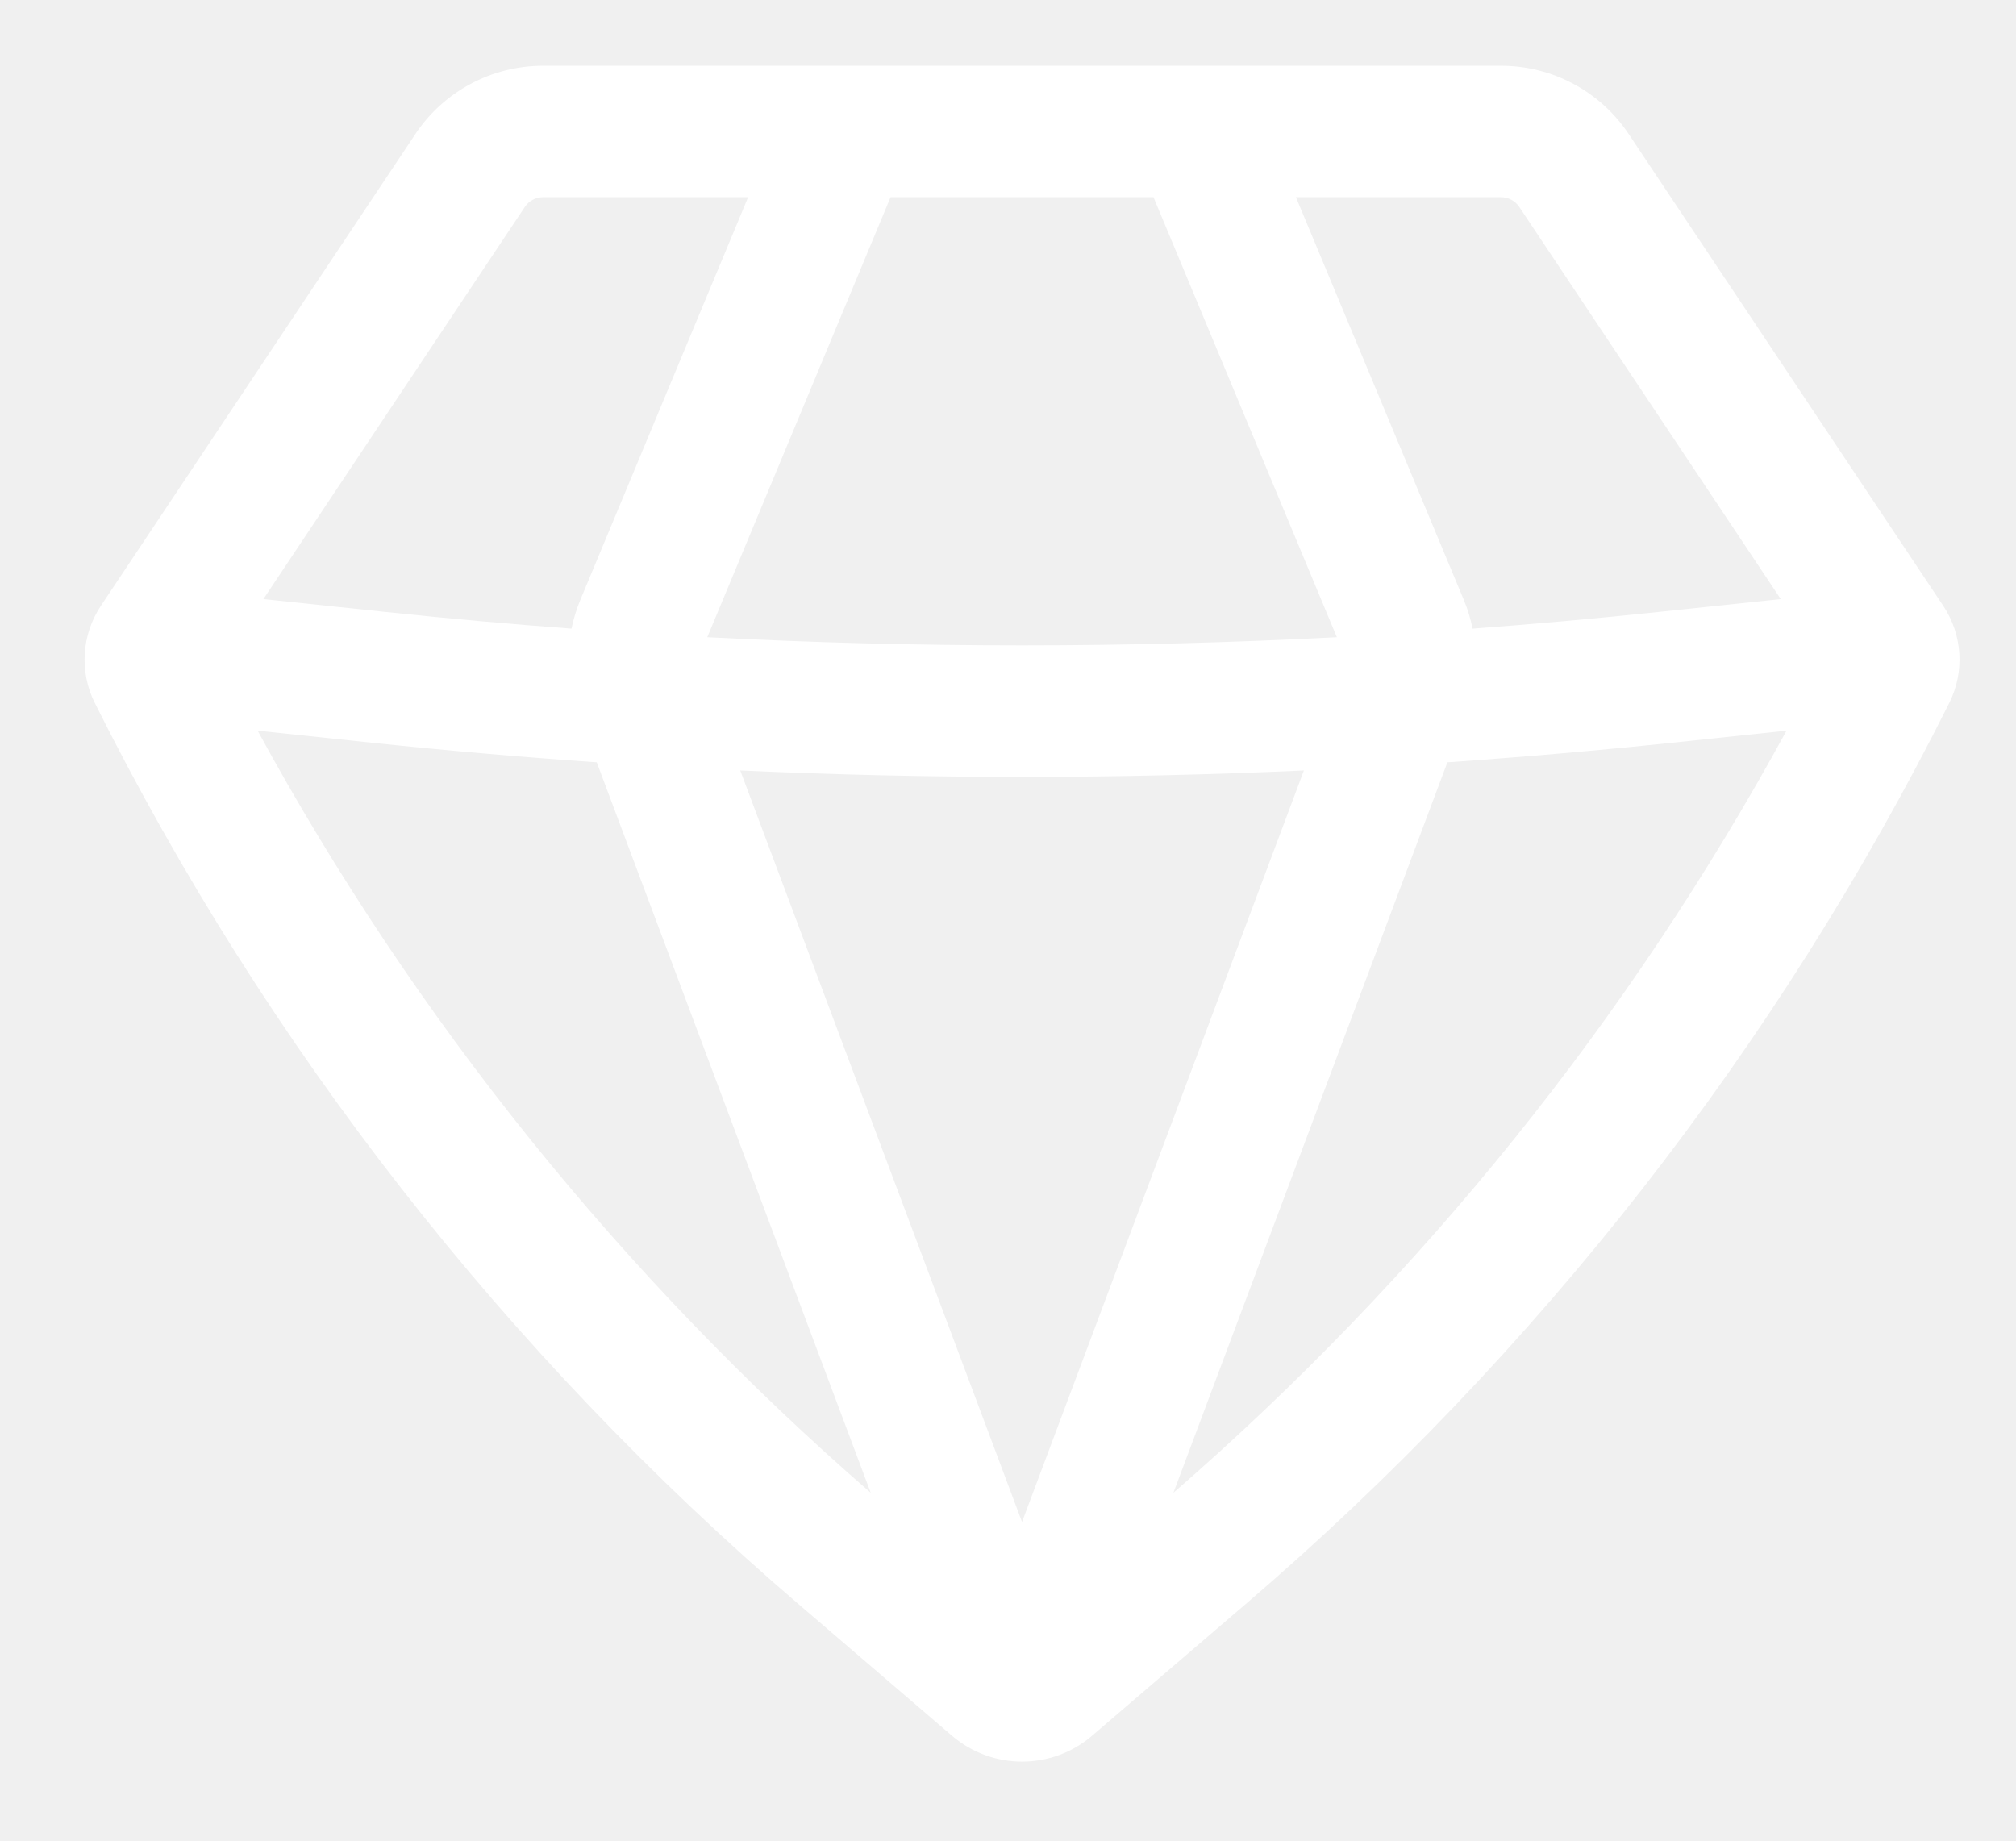
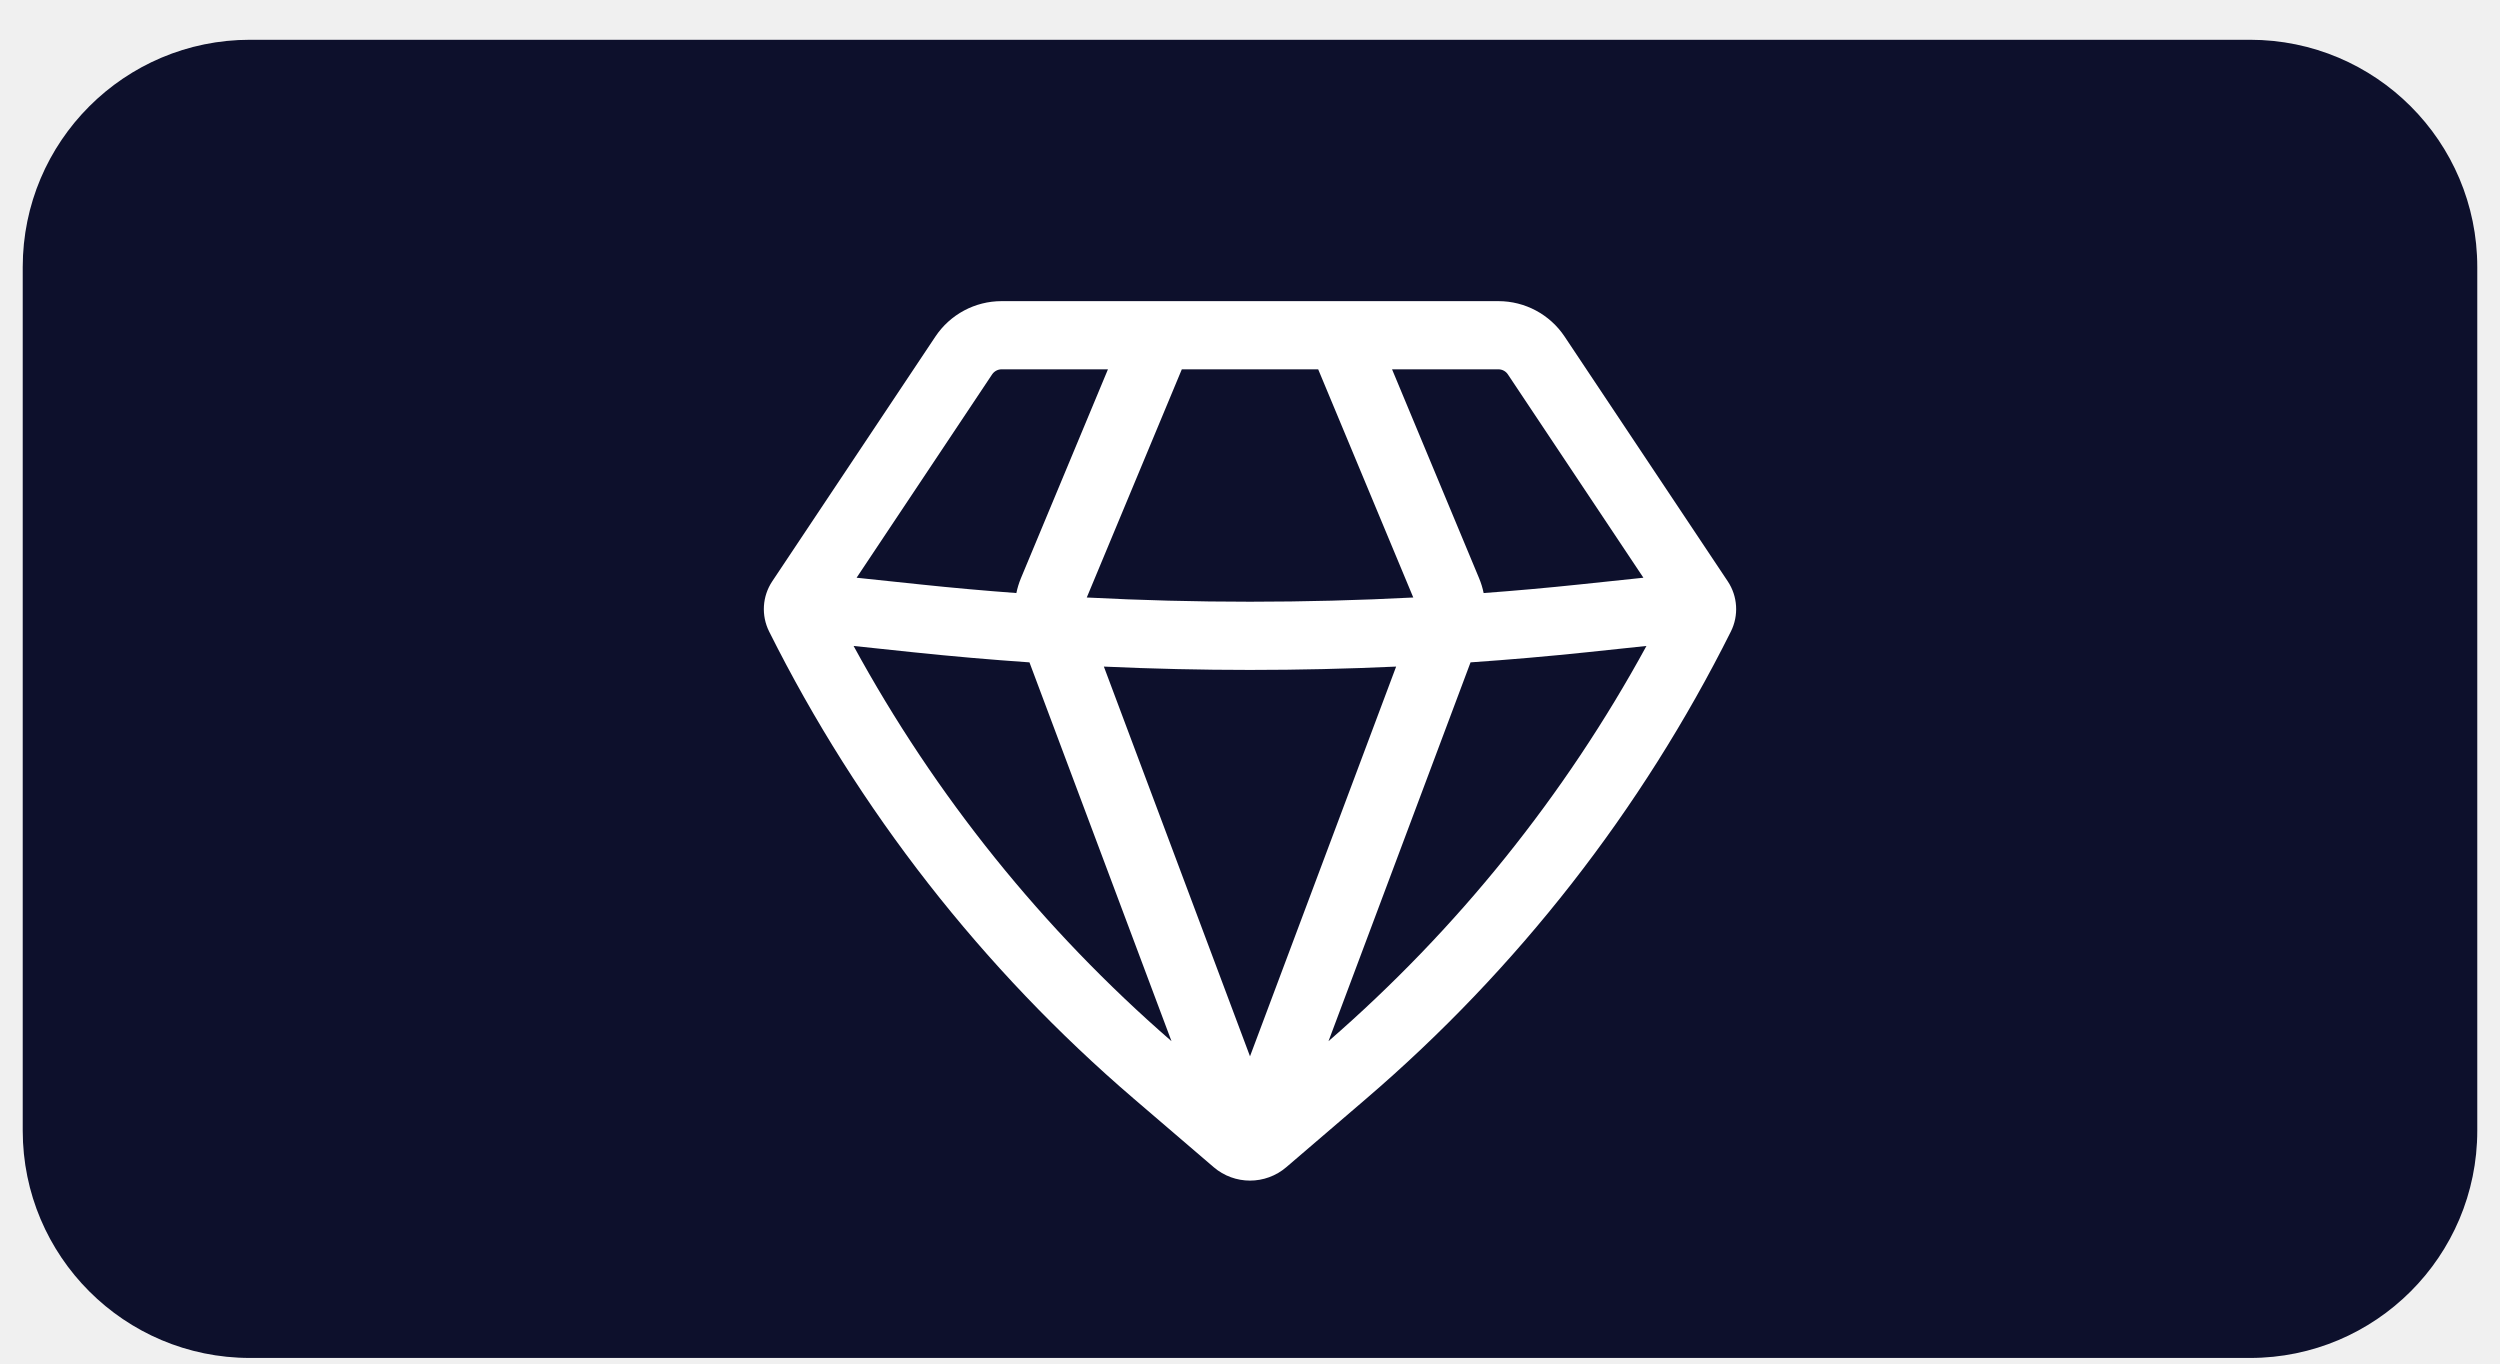
- <svg xmlns="http://www.w3.org/2000/svg" width="23" height="21" viewBox="0 0 23 21" fill="none">
-   <path fill-rule="evenodd" clip-rule="evenodd" d="M6.196 0.75C5.61 0.75 5.064 1.042 4.739 1.529L1.15 6.913C0.931 7.243 0.904 7.665 1.081 8.019C3.045 11.947 5.775 15.443 9.11 18.301L10.86 19.802C11.321 20.197 12 20.197 12.46 19.802L14.211 18.301C17.546 15.443 20.275 11.947 22.239 8.019C22.416 7.665 22.39 7.243 22.171 6.913L18.581 1.529C18.257 1.042 17.71 0.75 17.125 0.75H6.196ZM5.988 2.361C6.034 2.292 6.112 2.25 6.196 2.25H8.535L6.62 6.846C6.576 6.952 6.543 7.061 6.52 7.172C5.817 7.12 5.113 7.057 4.411 6.983L3.005 6.835L5.988 2.361ZM2.939 8.336C4.732 11.626 7.101 14.571 9.934 17.031L6.808 8.697C5.956 8.638 5.104 8.564 4.254 8.475L2.939 8.336ZM8.445 8.79L11.66 17.364L14.876 8.79C12.733 8.888 10.588 8.888 8.445 8.79ZM16.513 8.697L13.387 17.031C16.22 14.571 18.588 11.626 20.382 8.336L19.067 8.475C18.216 8.564 17.365 8.638 16.513 8.697ZM20.316 6.835L18.91 6.983C18.207 7.057 17.504 7.12 16.8 7.172C16.778 7.061 16.745 6.952 16.701 6.846L14.785 2.25H17.125C17.209 2.25 17.287 2.292 17.333 2.361L20.316 6.835ZM15.252 7.27C12.859 7.394 10.461 7.394 8.069 7.27L10.16 2.25H13.16L15.252 7.27Z" fill="white" />
+ <svg xmlns="http://www.w3.org/2000/svg" width="55" height="30" viewBox="0 0 55 30" fill="none">
+   <rect x="0.5" y="0.875" width="54" height="29" rx="5" fill="#0D102C" />
+   <path fill-rule="evenodd" clip-rule="evenodd" d="M22.035 6.625C21.45 6.625 20.904 6.917 20.579 7.404L16.99 12.788C16.77 13.118 16.744 13.54 16.921 13.894C18.885 17.822 21.615 21.318 24.949 24.176L26.7 25.677C27.16 26.072 27.84 26.072 28.3 25.677L30.051 24.176C33.386 21.318 36.115 17.822 38.079 13.894C38.256 13.54 38.23 13.118 38.01 12.788L34.421 7.404C34.096 6.917 33.55 6.625 32.965 6.625H22.035ZM21.827 8.236C21.874 8.167 21.952 8.125 22.035 8.125H24.375L22.46 12.721C22.416 12.827 22.383 12.936 22.36 13.047C21.656 12.995 20.953 12.932 20.251 12.858L18.845 12.71L21.827 8.236ZM18.779 14.211C20.572 17.501 22.94 20.446 25.773 22.906L22.648 14.572C21.796 14.513 20.944 14.439 20.094 14.35L18.779 14.211ZM24.285 14.665L27.5 23.239L30.715 14.665C28.573 14.763 26.427 14.763 24.285 14.665ZM32.352 14.572L29.227 22.906C32.06 20.446 34.428 17.501 36.222 14.211L34.907 14.35C34.056 14.439 33.205 14.513 32.352 14.572ZM36.155 12.71L34.75 12.858C34.047 12.932 33.344 12.995 32.64 13.047C32.618 12.936 32.584 12.827 32.54 12.721L30.625 8.125H32.965C33.049 8.125 33.127 8.167 33.173 8.236L36.155 12.71ZM31.092 13.145C28.699 13.269 26.301 13.269 23.909 13.145L26 8.125H29L31.092 13.145Z" fill="white" />
</svg>
